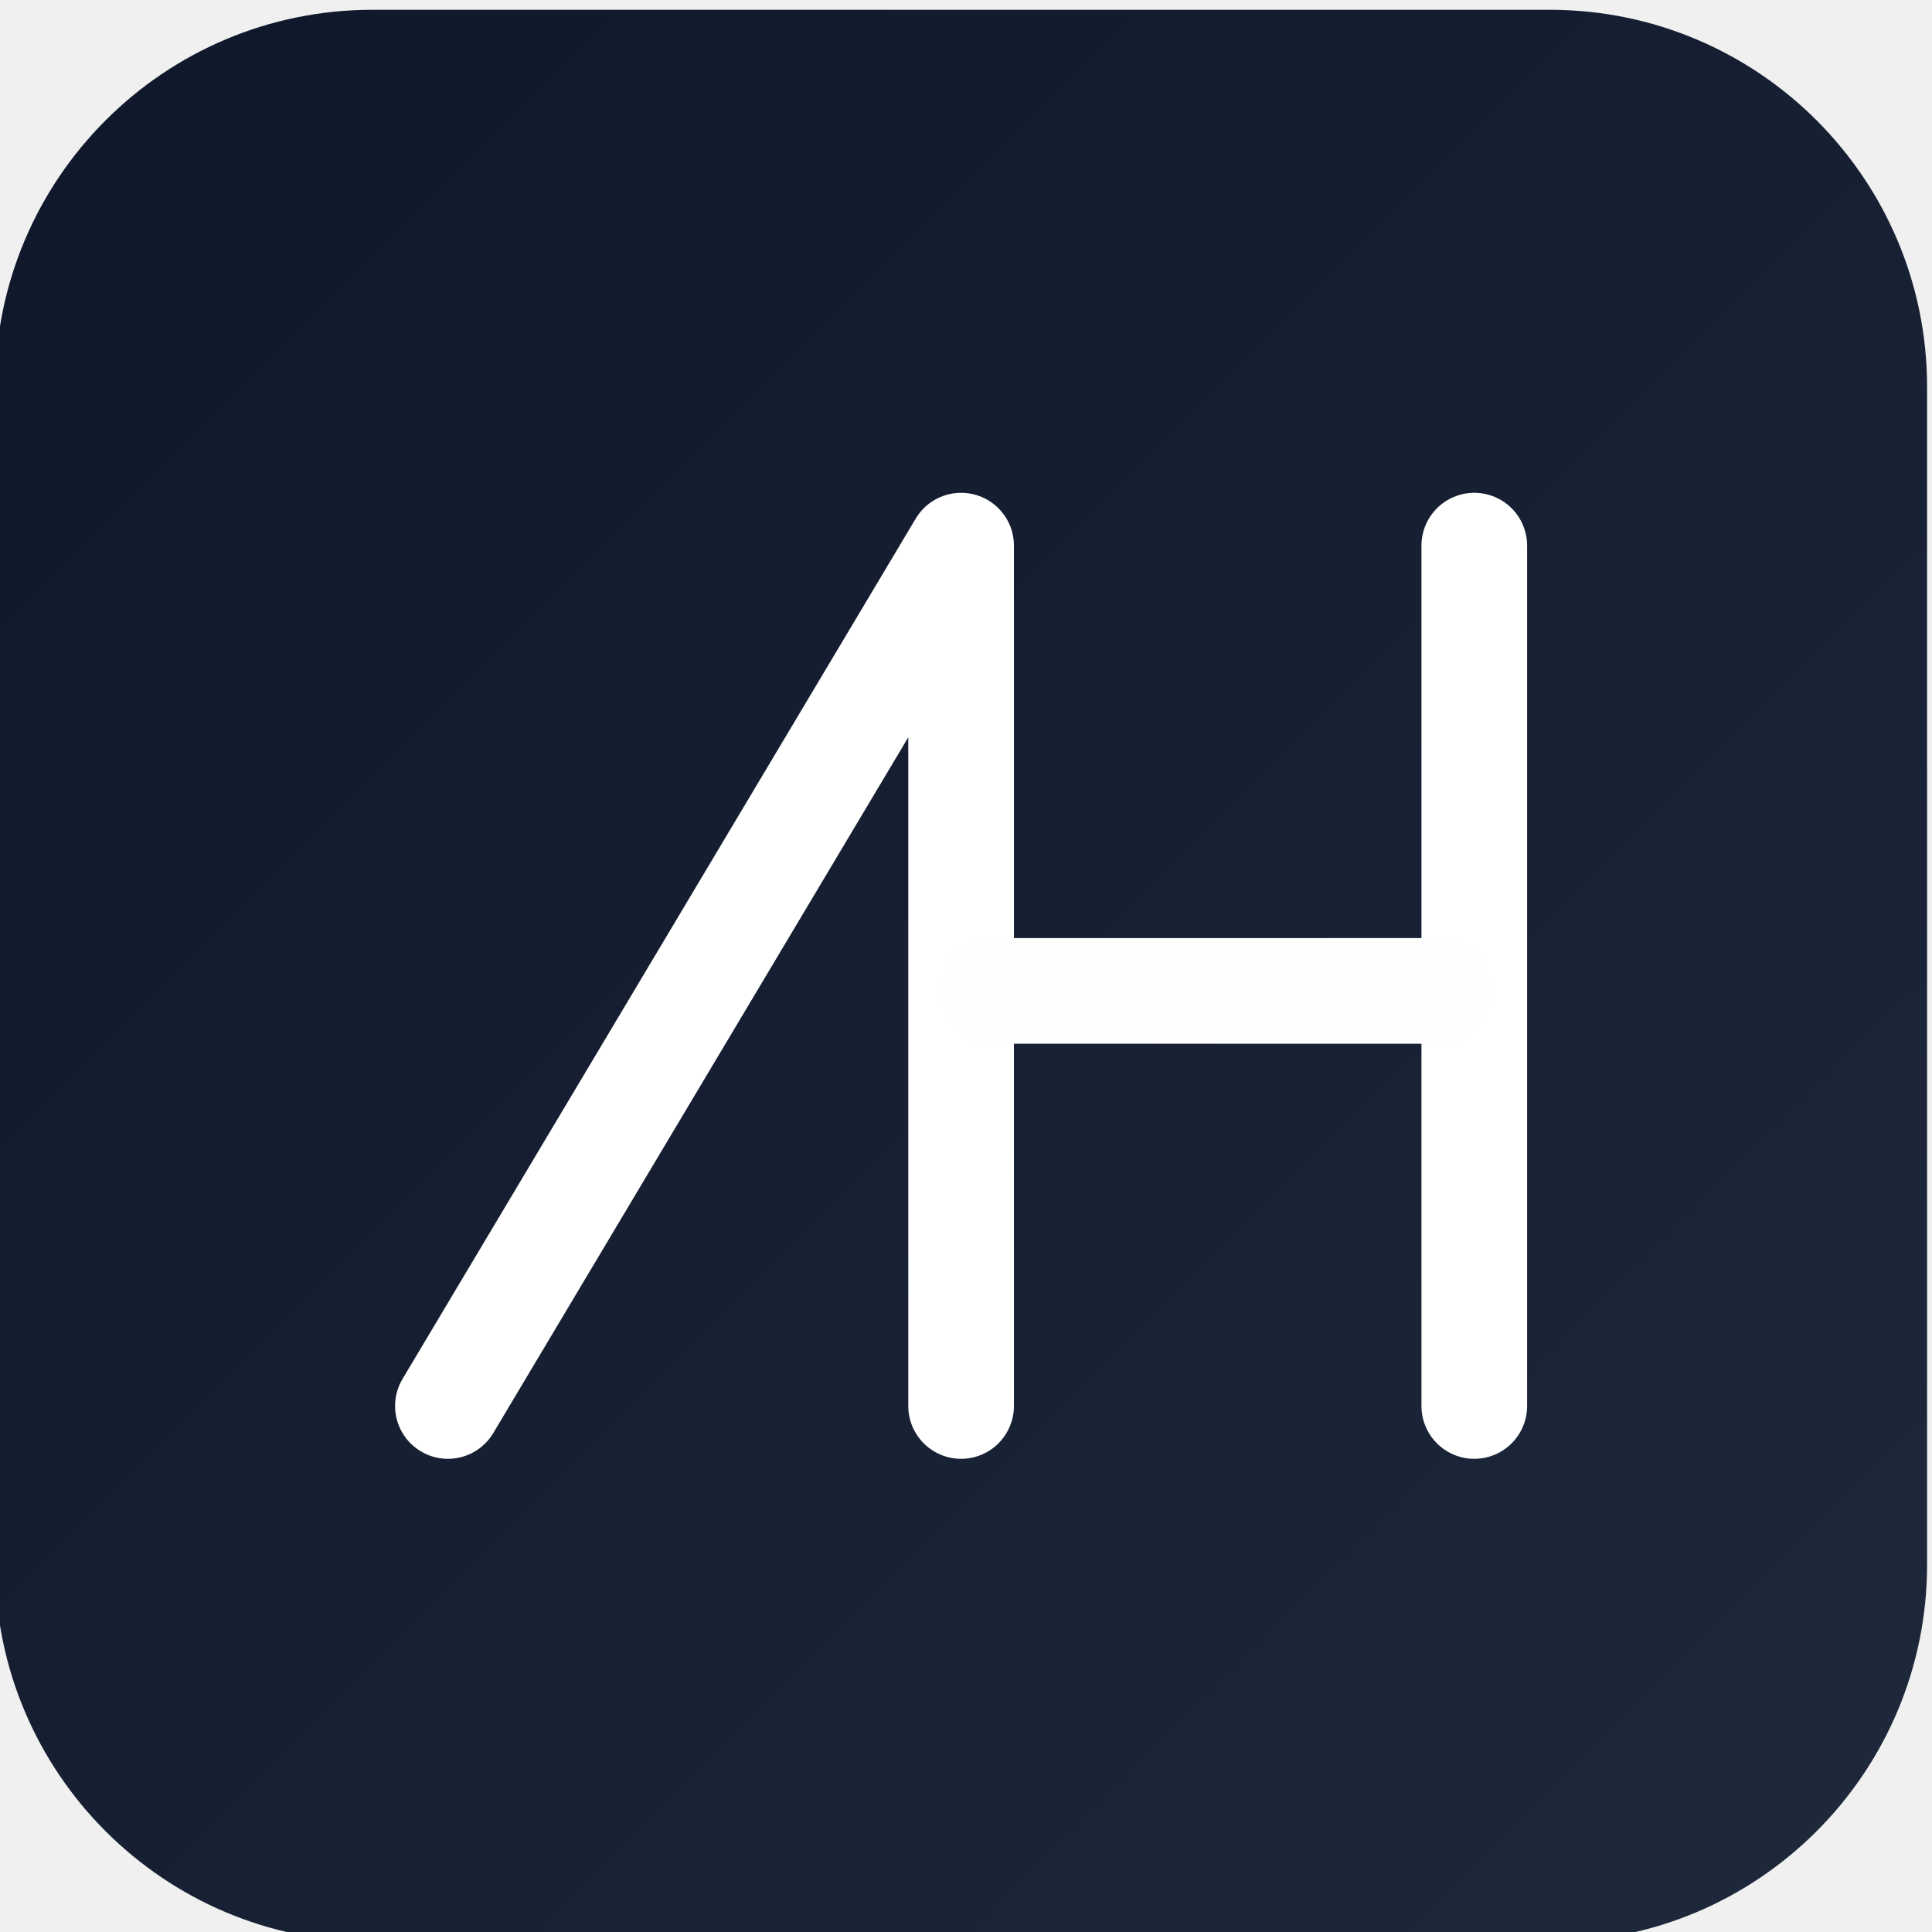
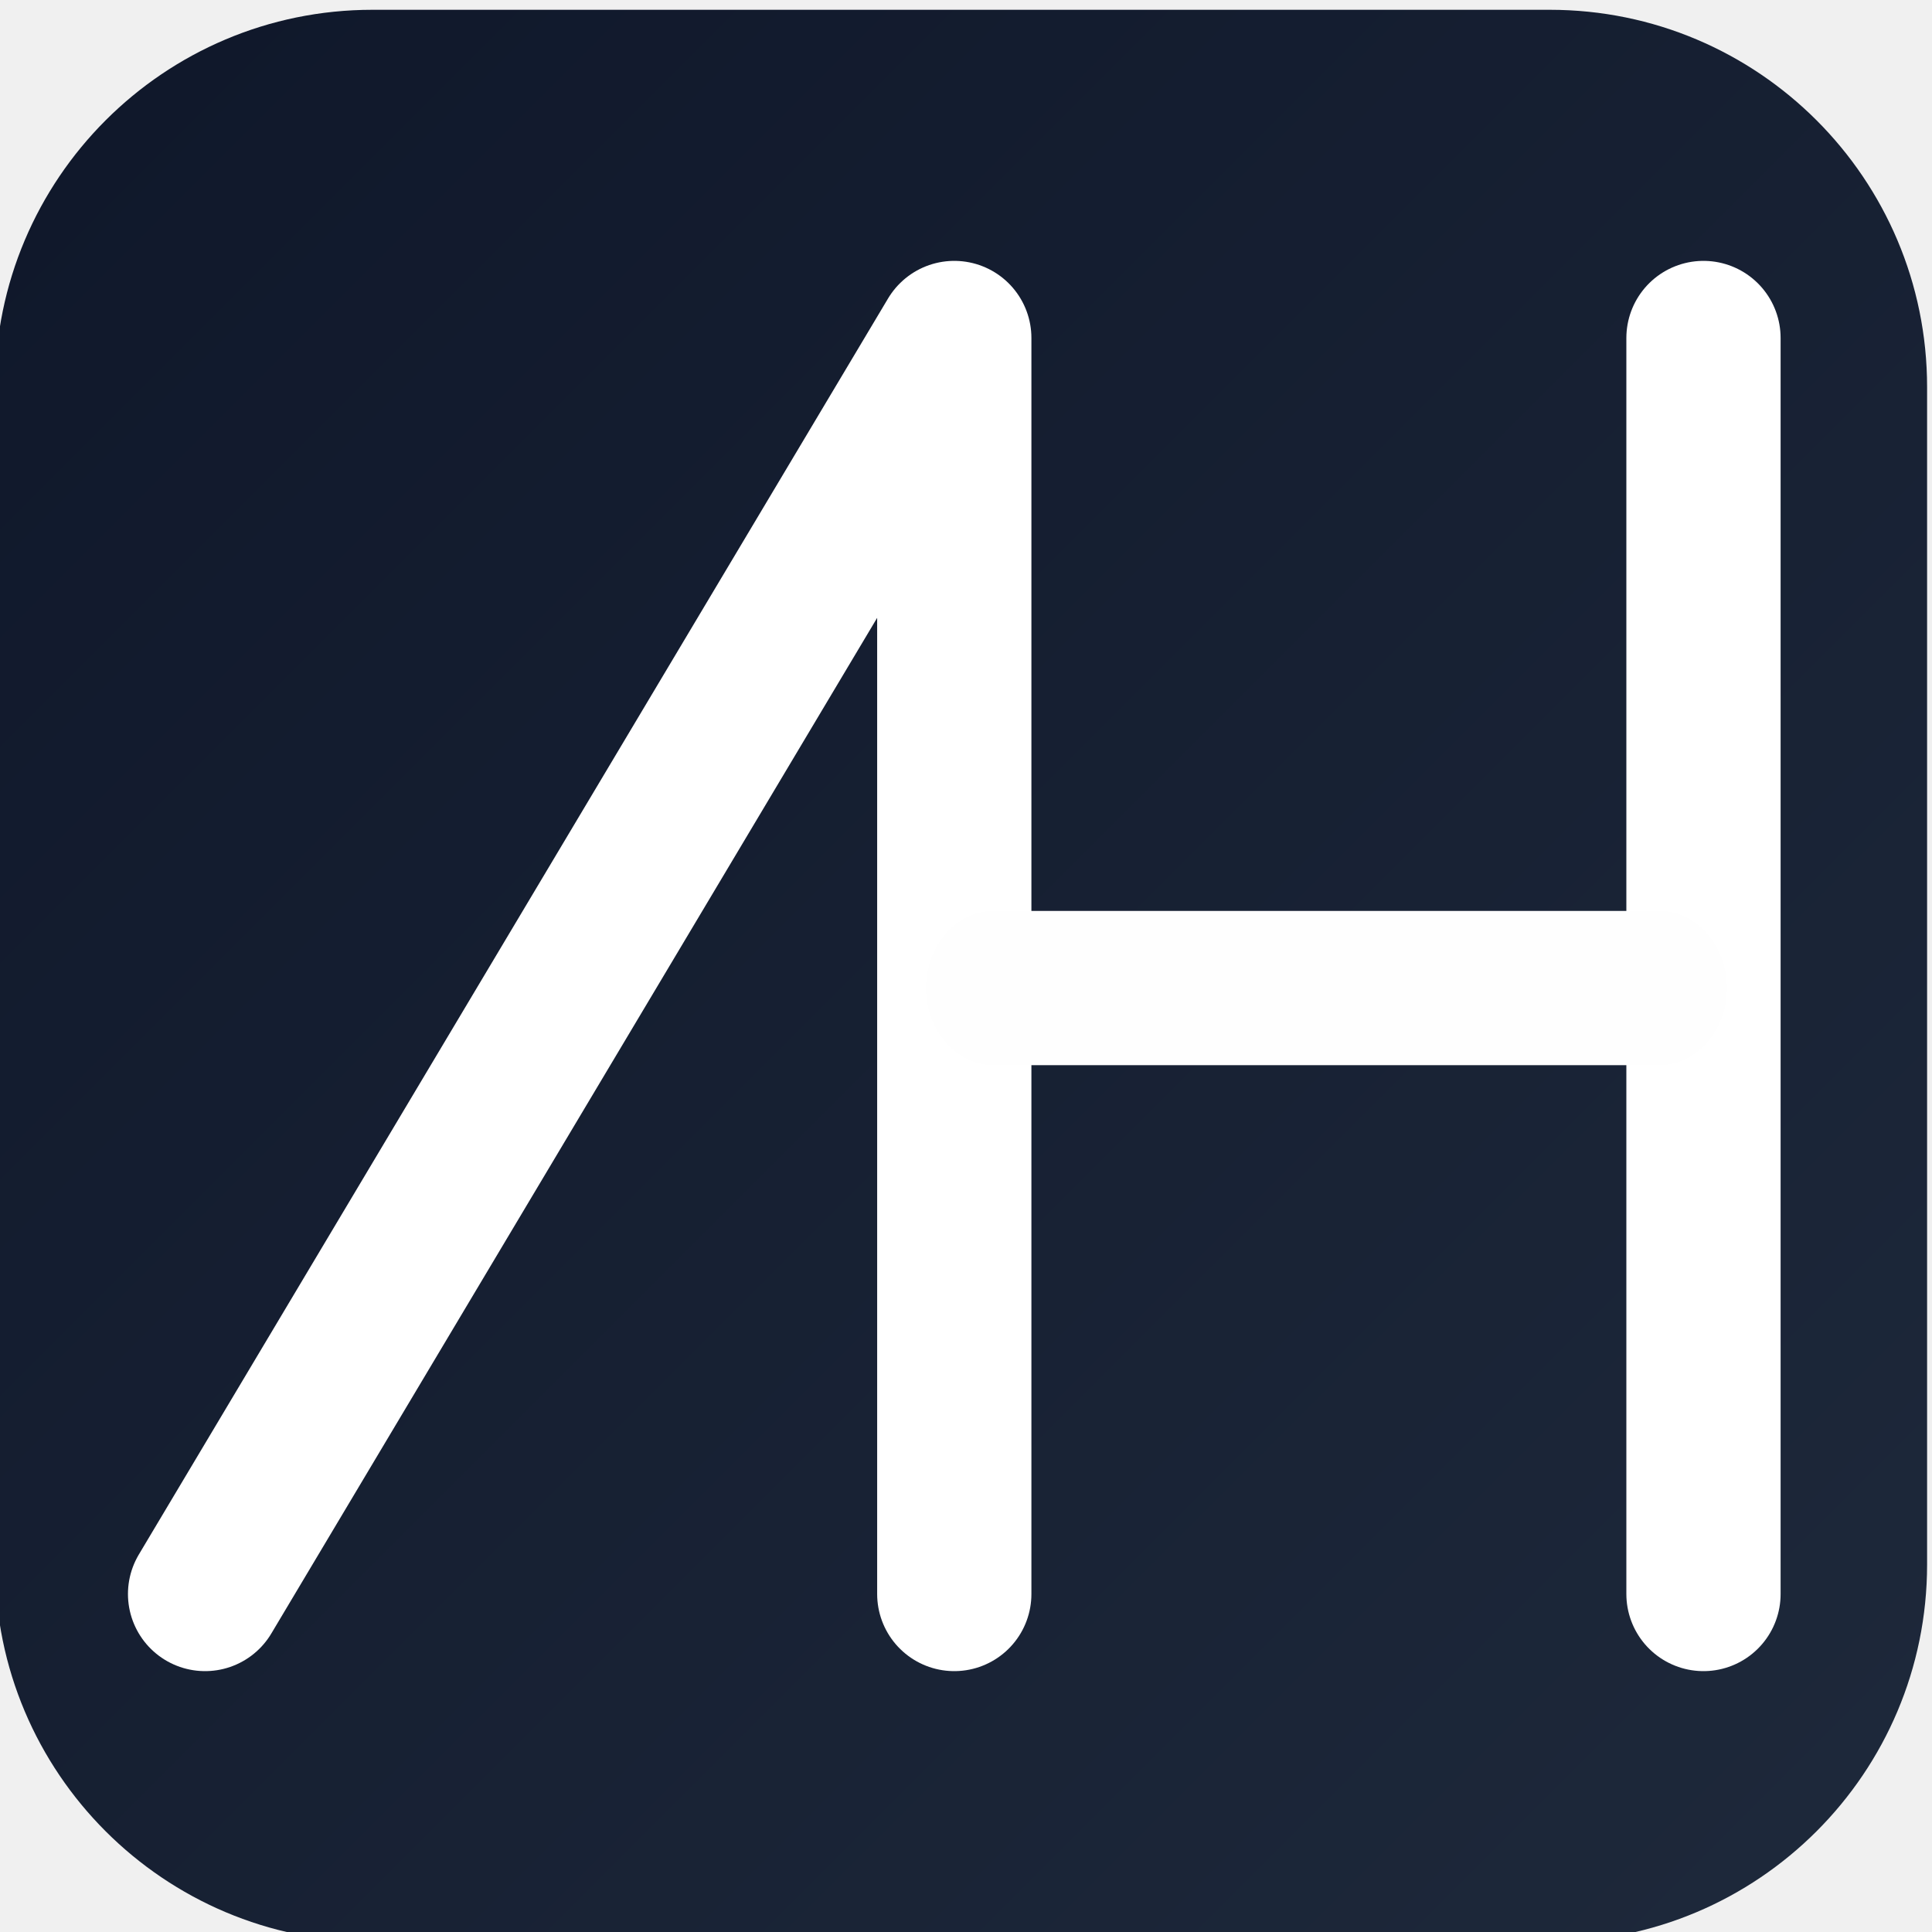
<svg xmlns="http://www.w3.org/2000/svg" xmlns:ns1="https://boxy-svg.com" viewBox="0 0 512 512" width="512px" height="512px">
  <defs>
    <linearGradient id="bgGrad" x1="0%" y1="0%" x2="100%" y2="100%">
      <stop offset="0" stop-color="#0f172a" />
      <stop offset="1" stop-color="#1e293b" />
    </linearGradient>
    <ns1:export>
      <ns1:file format="svg" />
    </ns1:export>
  </defs>
  <rect width="512" height="512" rx="100" fill="url(#bgGrad)" x="-1.3" y="2.594" style="stroke-width: 1;" />
-   <g transform="matrix(1, 0, 0, 1, -1.29949, 2.598978)">
+   <g transform="matrix(1.459895, 0, 0, 1.459895, -120.8383, -117.7331)" style="">
    <path d="M 120 370 L 256 142 L 256 370 M 392 142 L 392 370" fill="none" stroke="#ffffff" stroke-width="28" stroke-linecap="round" stroke-linejoin="round" />
    <path d="M 255.123 260 L 392 260" fill="none" stroke-width="28" stroke-linecap="round" style="" />
    <path d="M 250.869 260 C 250.869 252.268 256.396 246 263.214 246 L 383.908 246 C 390.727 246 396.254 252.268 396.254 260 C 396.254 267.732 390.727 274 383.908 274 L 263.214 274 C 256.396 274 250.869 267.732 250.869 260 Z" style="fill: rgb(254, 254, 254);" />
  </g>
</svg>
